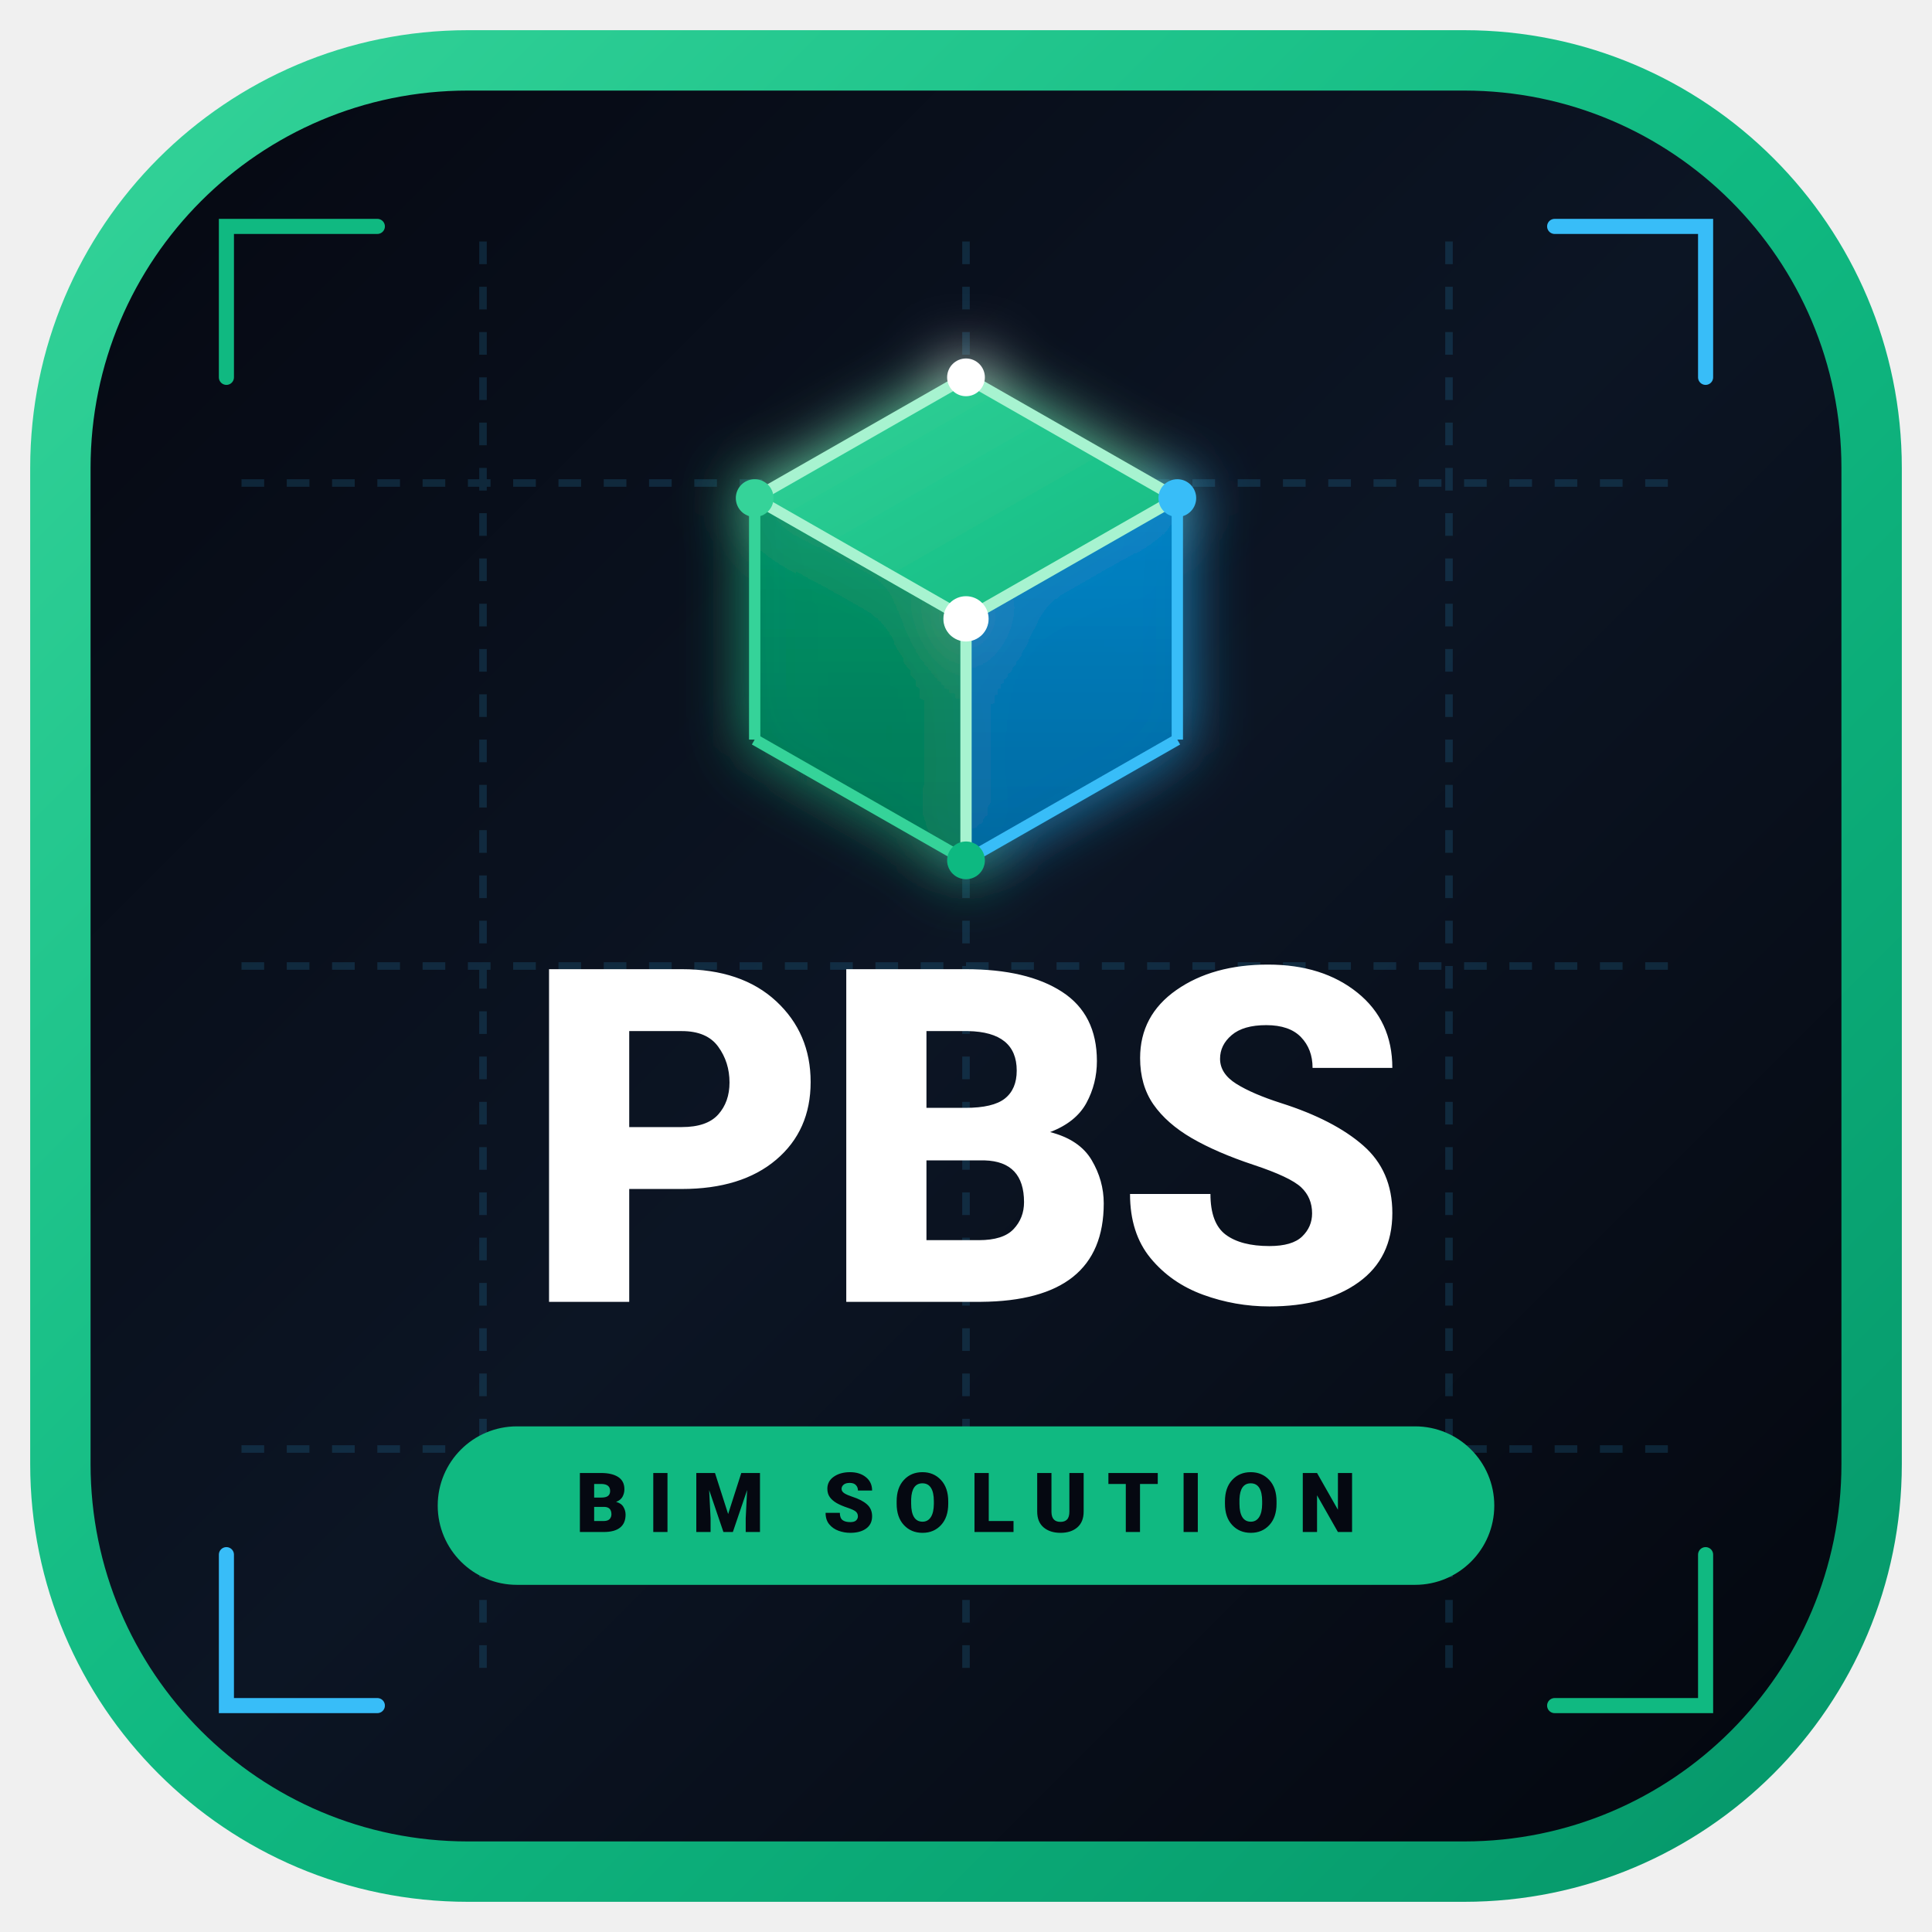
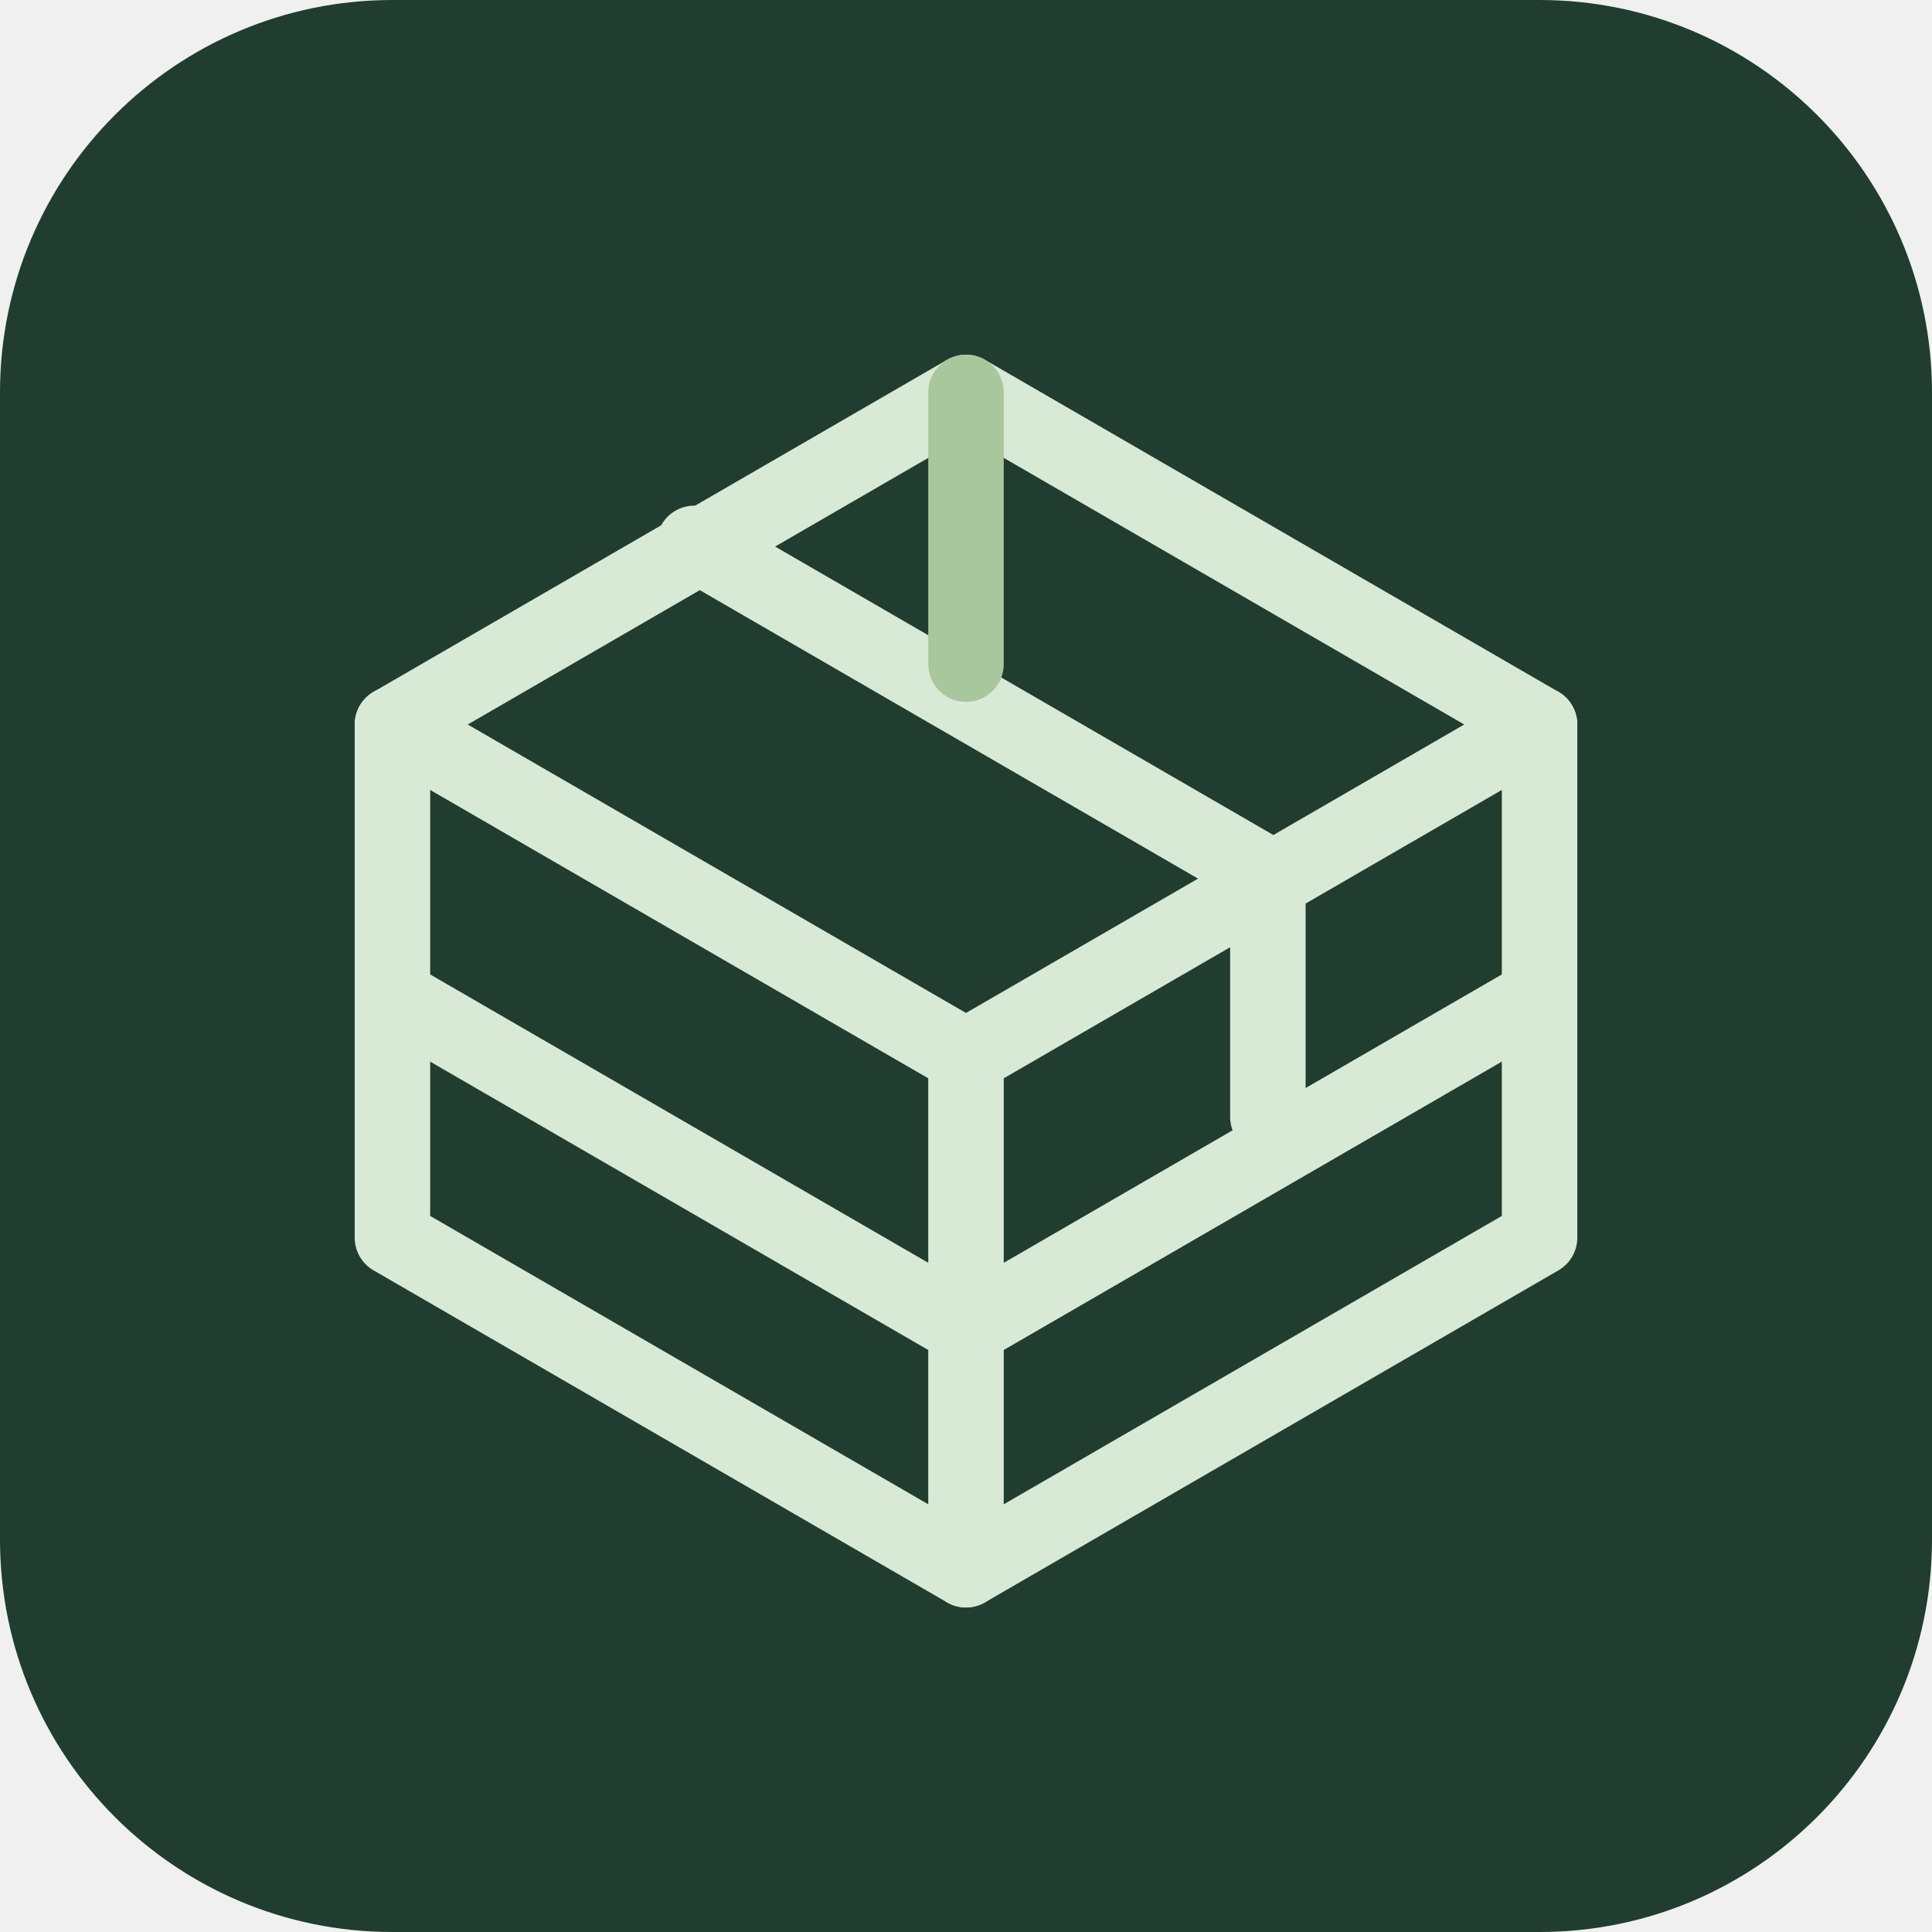
- <svg xmlns="http://www.w3.org/2000/svg" viewBox="0 0 512 512" width="100%" height="100%">
-   <defs>
-     <linearGradient id="bgGradient" x1="0%" y1="0%" x2="100%" y2="100%">
-       <stop offset="0%" stop-color="#050811" />
-       <stop offset="50%" stop-color="#0c1524" />
-       <stop offset="100%" stop-color="#03060d" />
-     </linearGradient>
-     <linearGradient id="emeraldGrad" x1="0%" y1="0%" x2="100%" y2="100%">
-       <stop offset="0%" stop-color="#34d399" />
-       <stop offset="50%" stop-color="#10b981" />
-       <stop offset="100%" stop-color="#059669" />
-     </linearGradient>
-     <linearGradient id="cyanGrad" x1="0%" y1="0%" x2="100%" y2="100%">
-       <stop offset="0%" stop-color="#38bdf8" />
-       <stop offset="100%" stop-color="#0284c7" />
-     </linearGradient>
-     <linearGradient id="cubeTop" x1="0%" y1="0%" x2="100%" y2="100%">
-       <stop offset="0%" stop-color="#34d399" />
-       <stop offset="100%" stop-color="#10b981" />
-     </linearGradient>
-     <linearGradient id="cubeLeft" x1="0%" y1="0%" x2="0%" y2="100%">
-       <stop offset="0%" stop-color="#059669" />
-       <stop offset="100%" stop-color="#047857" />
-     </linearGradient>
-     <linearGradient id="cubeRight" x1="0%" y1="0%" x2="0%" y2="100%">
-       <stop offset="0%" stop-color="#0284c7" />
-       <stop offset="100%" stop-color="#0369a1" />
-     </linearGradient>
-     <filter id="glow" x="-20%" y="-20%" width="140%" height="140%">
-       <feGaussianBlur stdDeviation="8" result="blur" />
-       <feComposite in="SourceGraphic" in2="blur" operator="over" />
-     </filter>
-   </defs>
-   <rect x="16" y="16" width="480" height="480" rx="108" fill="url(#bgGradient)" stroke="url(#emeraldGrad)" stroke-width="16" />
-   <g opacity="0.15" stroke="#38bdf8" stroke-width="2">
-     <line x1="64" y1="128" x2="448" y2="128" stroke-dasharray="6,6" />
-     <line x1="64" y1="256" x2="448" y2="256" stroke-dasharray="6,6" />
-     <line x1="64" y1="384" x2="448" y2="384" stroke-dasharray="6,6" />
-     <line x1="128" y1="64" x2="128" y2="448" stroke-dasharray="6,6" />
-     <line x1="256" y1="64" x2="256" y2="448" stroke-dasharray="6,6" />
-     <line x1="384" y1="64" x2="384" y2="448" stroke-dasharray="6,6" />
-   </g>
-   <g transform="translate(256, 148)" filter="url(#glow)">
-     <polygon points="0,-48 56,-16 0,16 -56,-16" fill="url(#cubeTop)" />
-     <polygon points="-56,-16 0,16 0,80 -56,48" fill="url(#cubeLeft)" opacity="0.9" />
-     <polygon points="0,16 56,-16 56,48 0,80" fill="url(#cubeRight)" opacity="0.95" />
-     <polyline points="0,-48 56,-16 0,16 -56,-16 0,-48" fill="none" stroke="#a7f3d0" stroke-width="3" />
-     <line x1="0" y1="16" x2="0" y2="80" stroke="#a7f3d0" stroke-width="3" />
-     <line x1="-56" y1="-16" x2="-56" y2="48" stroke="#34d399" stroke-width="3" />
-     <line x1="56" y1="-16" x2="56" y2="48" stroke="#38bdf8" stroke-width="3" />
-     <line x1="-56" y1="48" x2="0" y2="80" stroke="#34d399" stroke-width="3" />
-     <line x1="56" y1="48" x2="0" y2="80" stroke="#38bdf8" stroke-width="3" />
-     <circle cx="0" cy="-48" r="5" fill="#ffffff" />
-     <circle cx="56" cy="-16" r="5" fill="#38bdf8" />
-     <circle cx="-56" cy="-16" r="5" fill="#34d399" />
-     <circle cx="0" cy="16" r="6" fill="#ffffff" />
-     <circle cx="0" cy="80" r="5" fill="#10b981" />
-   </g>
-   <text x="256" y="345" text-anchor="middle" fill="#ffffff" font-family="system-ui, -apple-system, 'Segoe UI', Roboto, Montserrat, sans-serif" font-size="124" font-weight="900" letter-spacing="-2px">
-     PBS
-   </text>
-   <g transform="translate(256, 400)">
-     <rect x="-140" y="-22" width="280" height="42" rx="21" fill="#10b981" />
-     <text x="0" y="6" text-anchor="middle" fill="#050811" font-family="system-ui, -apple-system, 'Segoe UI', Roboto, sans-serif" font-size="22" font-weight="900" letter-spacing="5px">
-       BIM SOLUTION
-     </text>
-   </g>
-   <path d="M 60 100 L 60 60 L 100 60" fill="none" stroke="#10b981" stroke-width="4" stroke-linecap="round" />
-   <path d="M 452 100 L 452 60 L 412 60" fill="none" stroke="#38bdf8" stroke-width="4" stroke-linecap="round" />
-   <path d="M 60 412 L 60 452 L 100 452" fill="none" stroke="#38bdf8" stroke-width="4" stroke-linecap="round" />
-   <path d="M 452 412 L 452 452 L 412 452" fill="none" stroke="#10b981" stroke-width="4" stroke-linecap="round" />
+ <svg xmlns="http://www.w3.org/2000/svg" width="64" height="64" viewBox="0 0 64 64" role="img" aria-label="Pragmatic BIM Solution">
+   <rect width="64" height="64" rx="13" fill="#203d30" />
+   <path d="M13 24 32 13 51 24v17L32 52 13 41Z" fill="none" stroke="#d8e9d5" stroke-width="2.5" stroke-linejoin="round" />
+   <path d="M13 24 32 35l19-11M32 35v17M13 33l19 11 19-11M23 18l19 11v8" fill="none" stroke="#d8e9d5" stroke-width="2.5" stroke-linecap="round" stroke-linejoin="round" />
+   <path d="M32 13v9" fill="none" stroke="#a8c79d" stroke-width="2.5" stroke-linecap="round" />
</svg>
